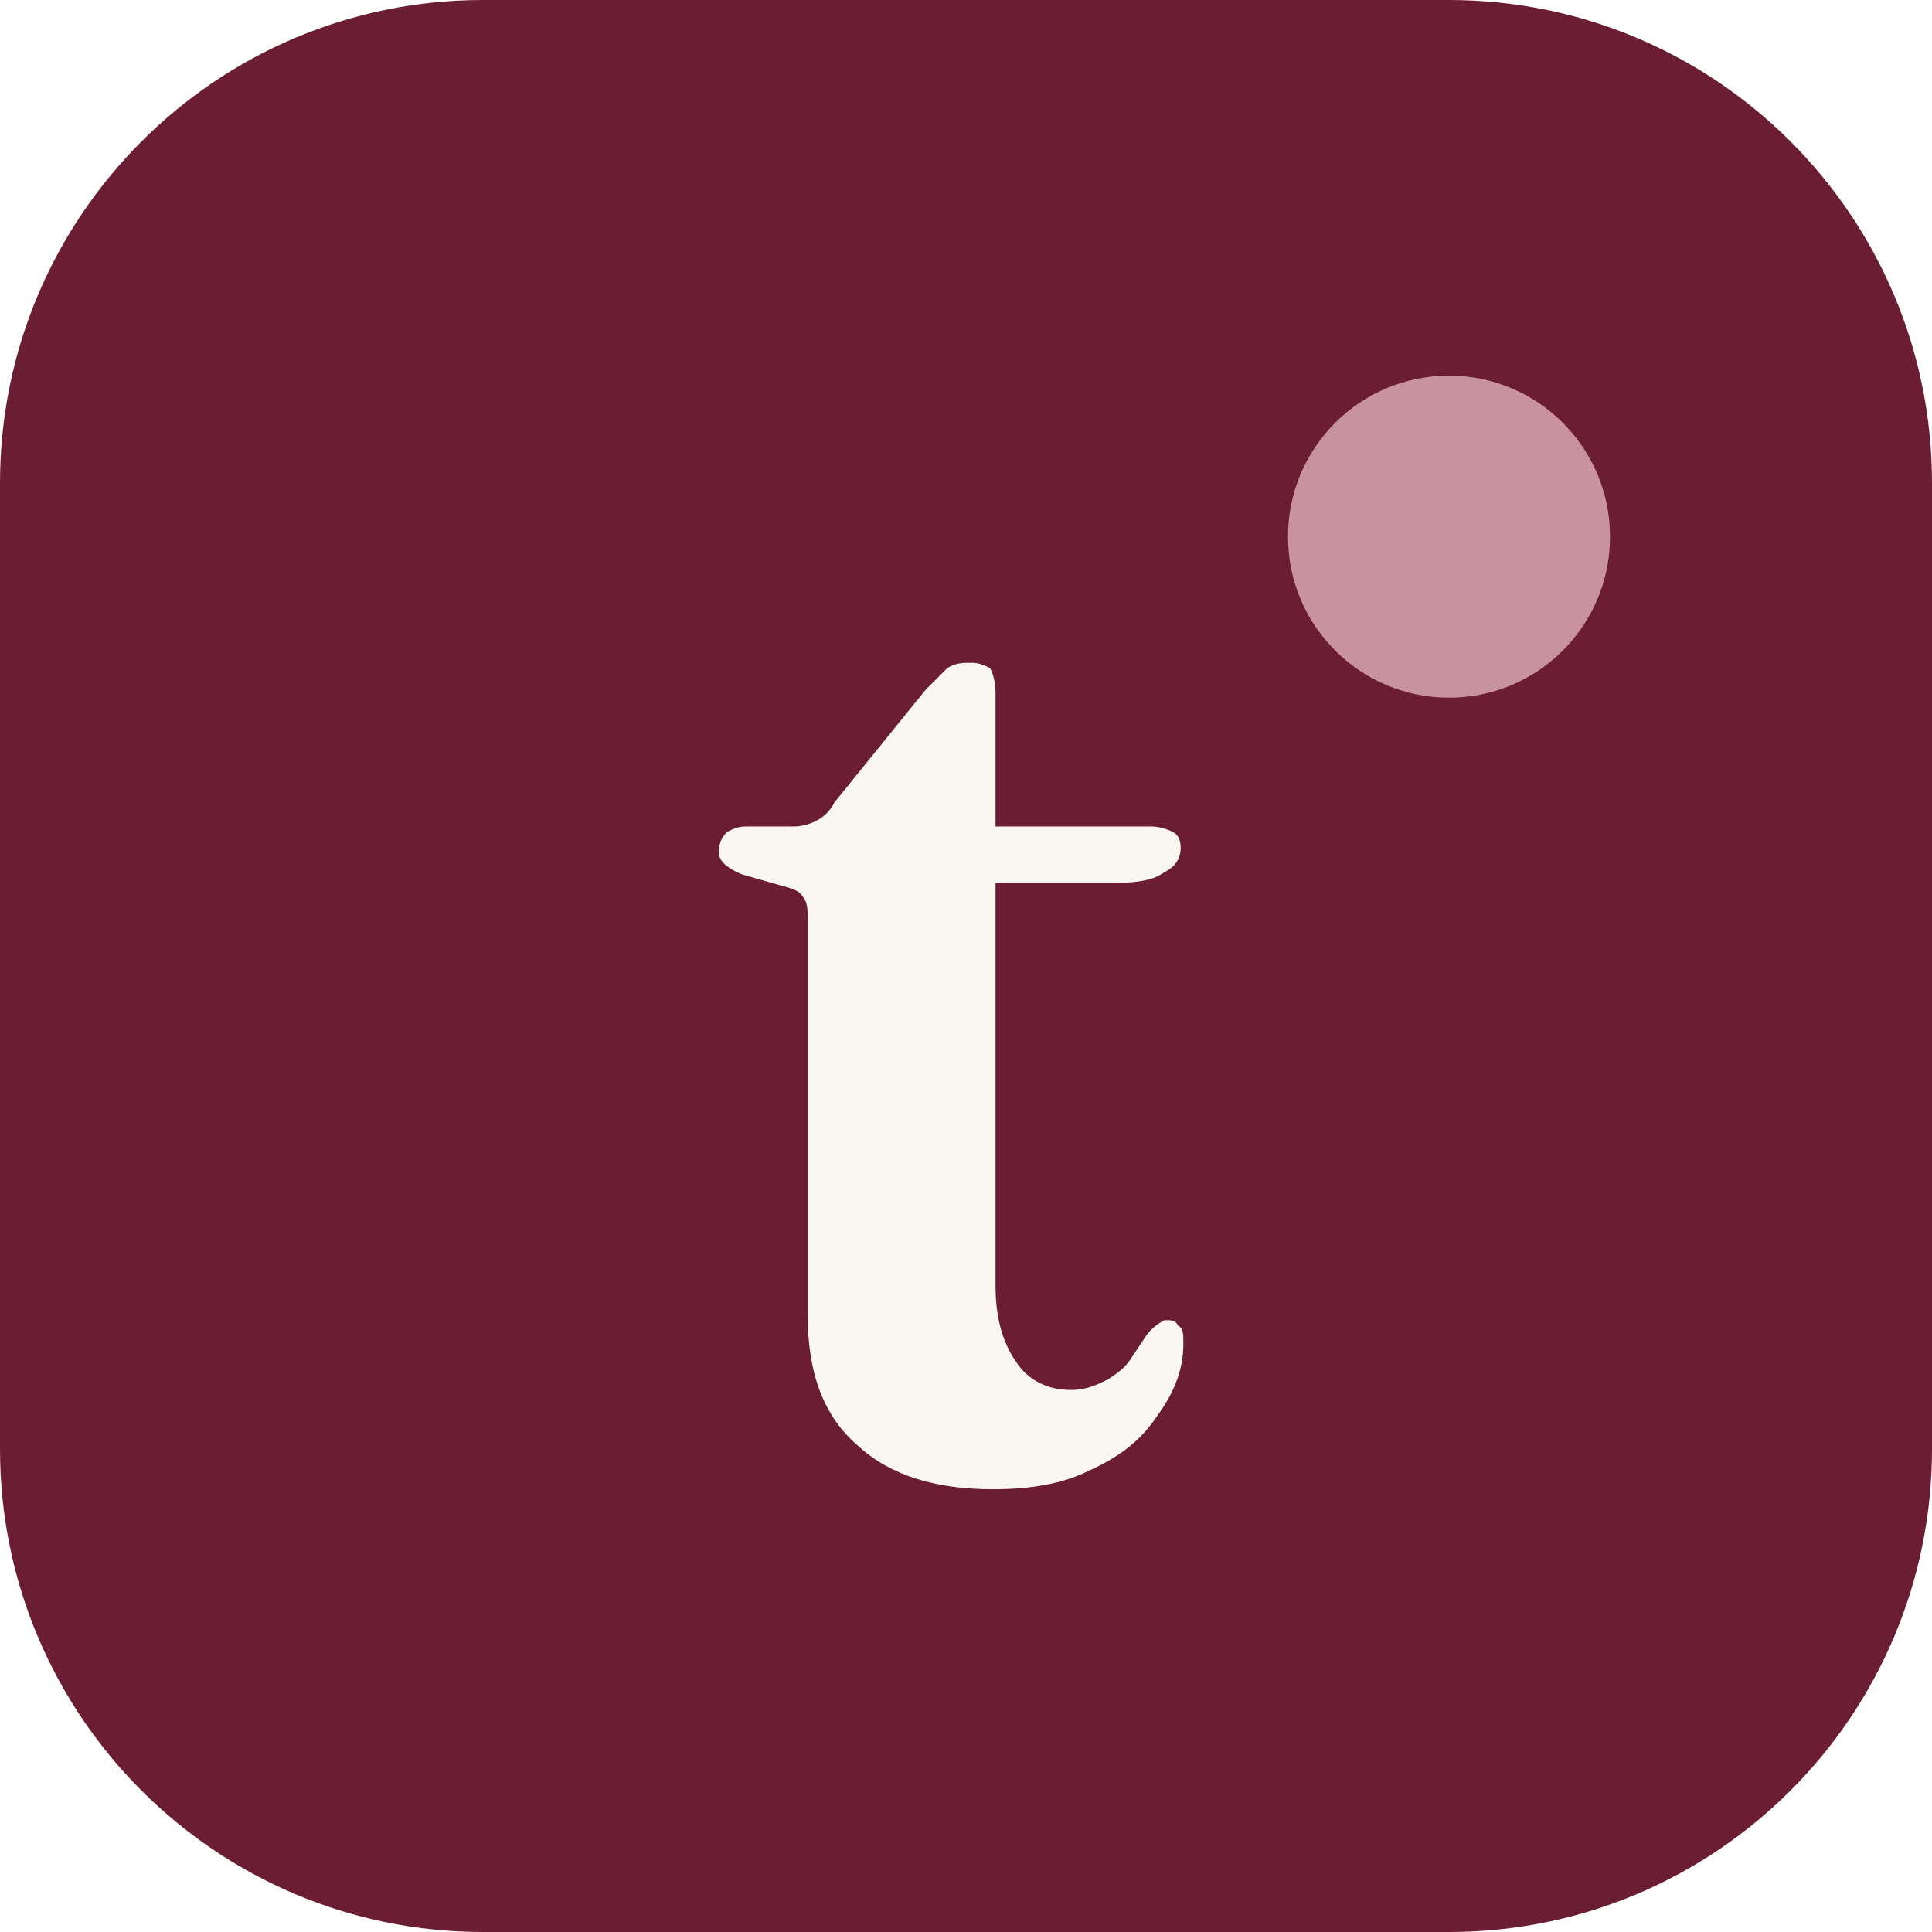
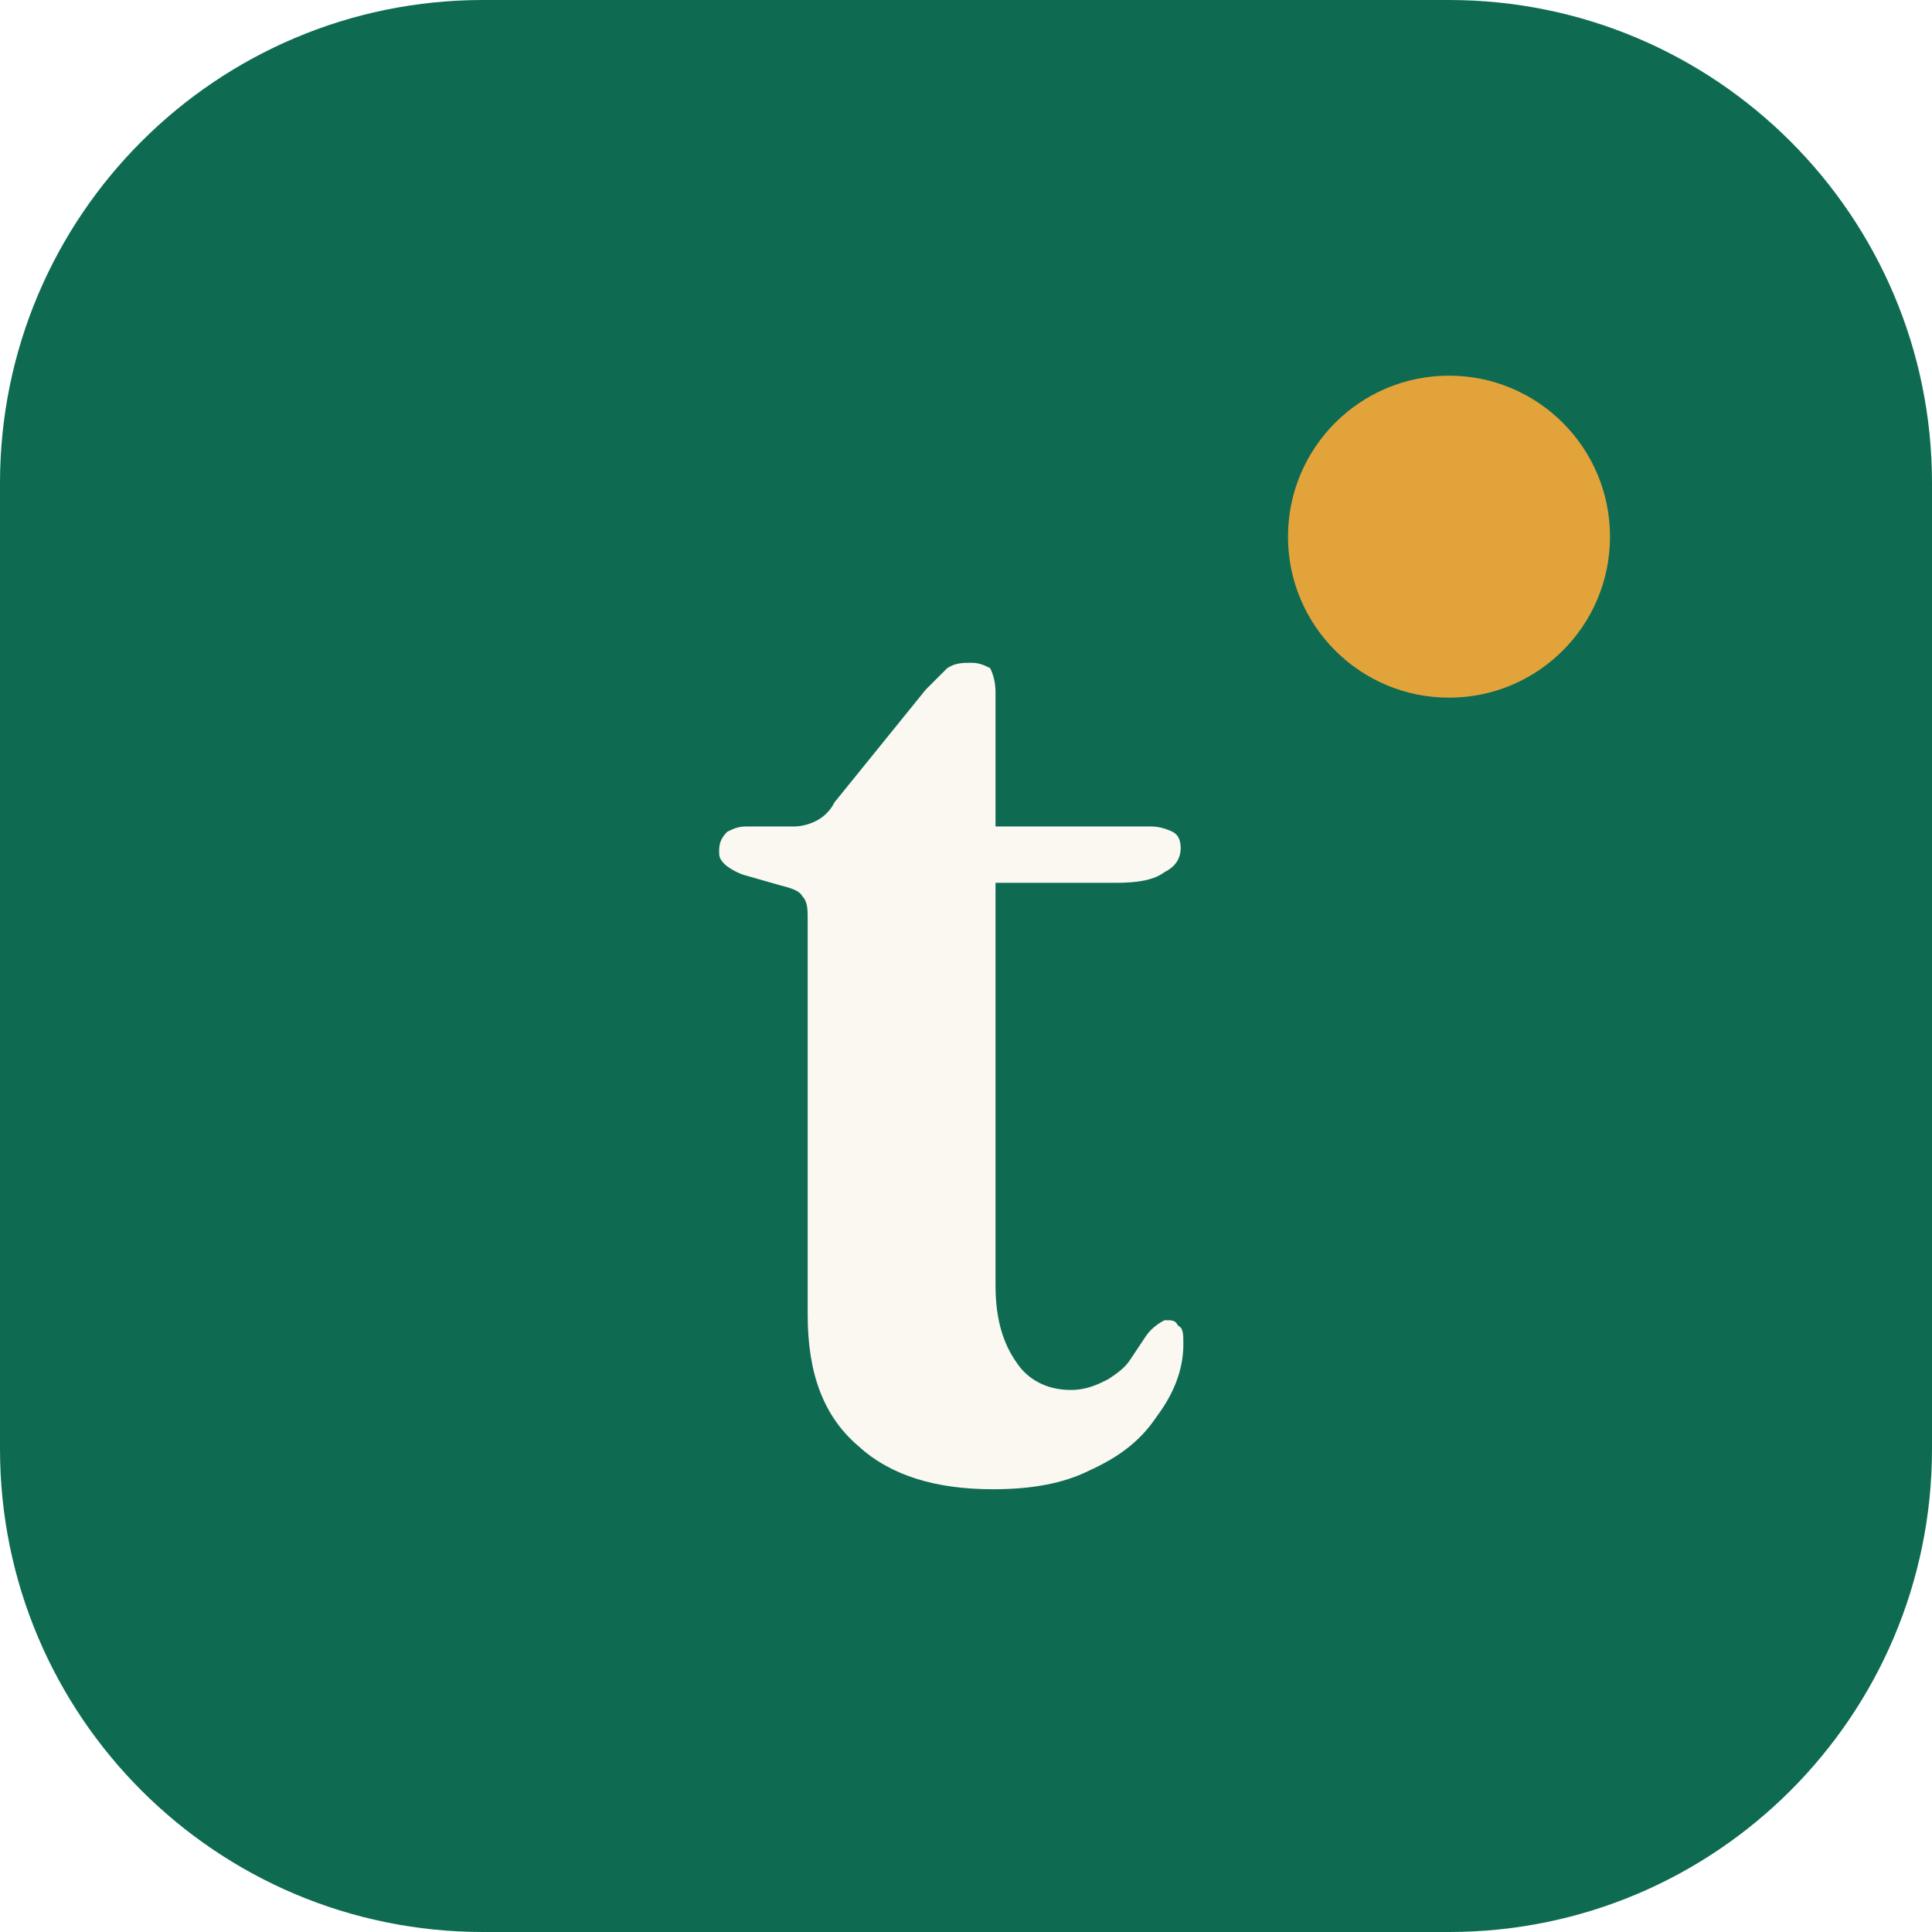
<svg xmlns="http://www.w3.org/2000/svg" width="512" height="512" viewBox="0 0 72 72" fill="none" role="img" aria-label="Tutora">
-   <rect width="72" height="72" rx="18" fill="#6B1E33" />
-   <path d="M29.1 33L27.7 32.6C27.4 32.5 27.1 32.3 27 32.2C26.8 32 26.8 31.9 26.8 31.7C26.8 31.4 26.9 31.2 27.1 31C27.3 30.9 27.5 30.8 27.8 30.8H29.6C29.9 30.8 30.2 30.7 30.4 30.6C30.6 30.5 30.9 30.3 31.1 29.9L34.5 25.7C34.8 25.4 35.1 25.1 35.3 24.9C35.6 24.7 35.9 24.7 36.2 24.7C36.5 24.7 36.7 24.8 36.9 24.9C37 25.1 37.1 25.4 37.1 25.8V47.9C37.1 49.2 37.4 50.1 37.9 50.8C38.3 51.4 39 51.8 39.9 51.8C40.5 51.8 40.9 51.6 41.3 51.4C41.6 51.2 41.9 51 42.1 50.7C42.3 50.4 42.5 50.1 42.7 49.8C42.9 49.5 43.2 49.3 43.4 49.2C43.7 49.2 43.8 49.2 43.9 49.4C44.1 49.5 44.1 49.7 44.1 50.1C44.1 51.1 43.7 52 43.1 52.8C42.5 53.7 41.7 54.3 40.6 54.8C39.6 55.3 38.4 55.5 37 55.5C34.9 55.5 33.2 55 32 53.9C30.7 52.8 30.1 51.2 30.1 49V34.3C30.1 33.9 30.1 33.6 29.9 33.4C29.8 33.2 29.5 33.1 29.1 33ZM34.5 32.9L34.5 30.8H42.9C43.2 30.8 43.5 30.9 43.7 31C43.9 31.1 44 31.3 44 31.6C44 32 43.8 32.3 43.4 32.5C43 32.8 42.4 32.9 41.6 32.9H34.5Z" fill="#FAF6F0" />
-   <circle cx="54" cy="20" r="6" fill="#C9939E" />
+   <rect width="72" height="72" rx="18" fill="#0E6B52" />
+   <path d="M29.1 33L27.7 32.6C27.4 32.5 27.1 32.3 27 32.2C26.8 32 26.8 31.9 26.8 31.7C26.8 31.4 26.9 31.2 27.1 31C27.3 30.9 27.5 30.8 27.8 30.8H29.6C29.9 30.8 30.2 30.7 30.4 30.6C30.6 30.5 30.9 30.3 31.1 29.9L34.5 25.7C34.8 25.4 35.1 25.1 35.3 24.9C35.6 24.7 35.9 24.7 36.2 24.7C36.5 24.7 36.7 24.8 36.9 24.9C37 25.1 37.1 25.4 37.1 25.8V47.9C37.1 49.2 37.4 50.1 37.9 50.8C38.3 51.4 39 51.8 39.9 51.8C40.5 51.8 40.9 51.6 41.3 51.4C41.6 51.2 41.9 51 42.1 50.7C42.3 50.4 42.5 50.1 42.7 49.8C42.9 49.5 43.2 49.3 43.4 49.2C43.7 49.2 43.8 49.2 43.9 49.4C44.1 49.5 44.1 49.7 44.1 50.1C44.1 51.1 43.7 52 43.1 52.8C42.5 53.7 41.7 54.3 40.6 54.8C39.6 55.3 38.4 55.5 37 55.5C34.9 55.5 33.2 55 32 53.9C30.7 52.8 30.1 51.2 30.1 49V34.3C30.1 33.9 30.1 33.6 29.9 33.4C29.8 33.2 29.5 33.1 29.1 33ZM34.5 32.9L34.5 30.8H42.9C43.2 30.8 43.5 30.9 43.7 31C43.9 31.1 44 31.3 44 31.6C44 32 43.8 32.3 43.4 32.5C43 32.8 42.4 32.9 41.6 32.9H34.5Z" fill="#FBF8F2" />
+   <circle cx="54" cy="20" r="6" fill="#E3A33B" />
</svg>
